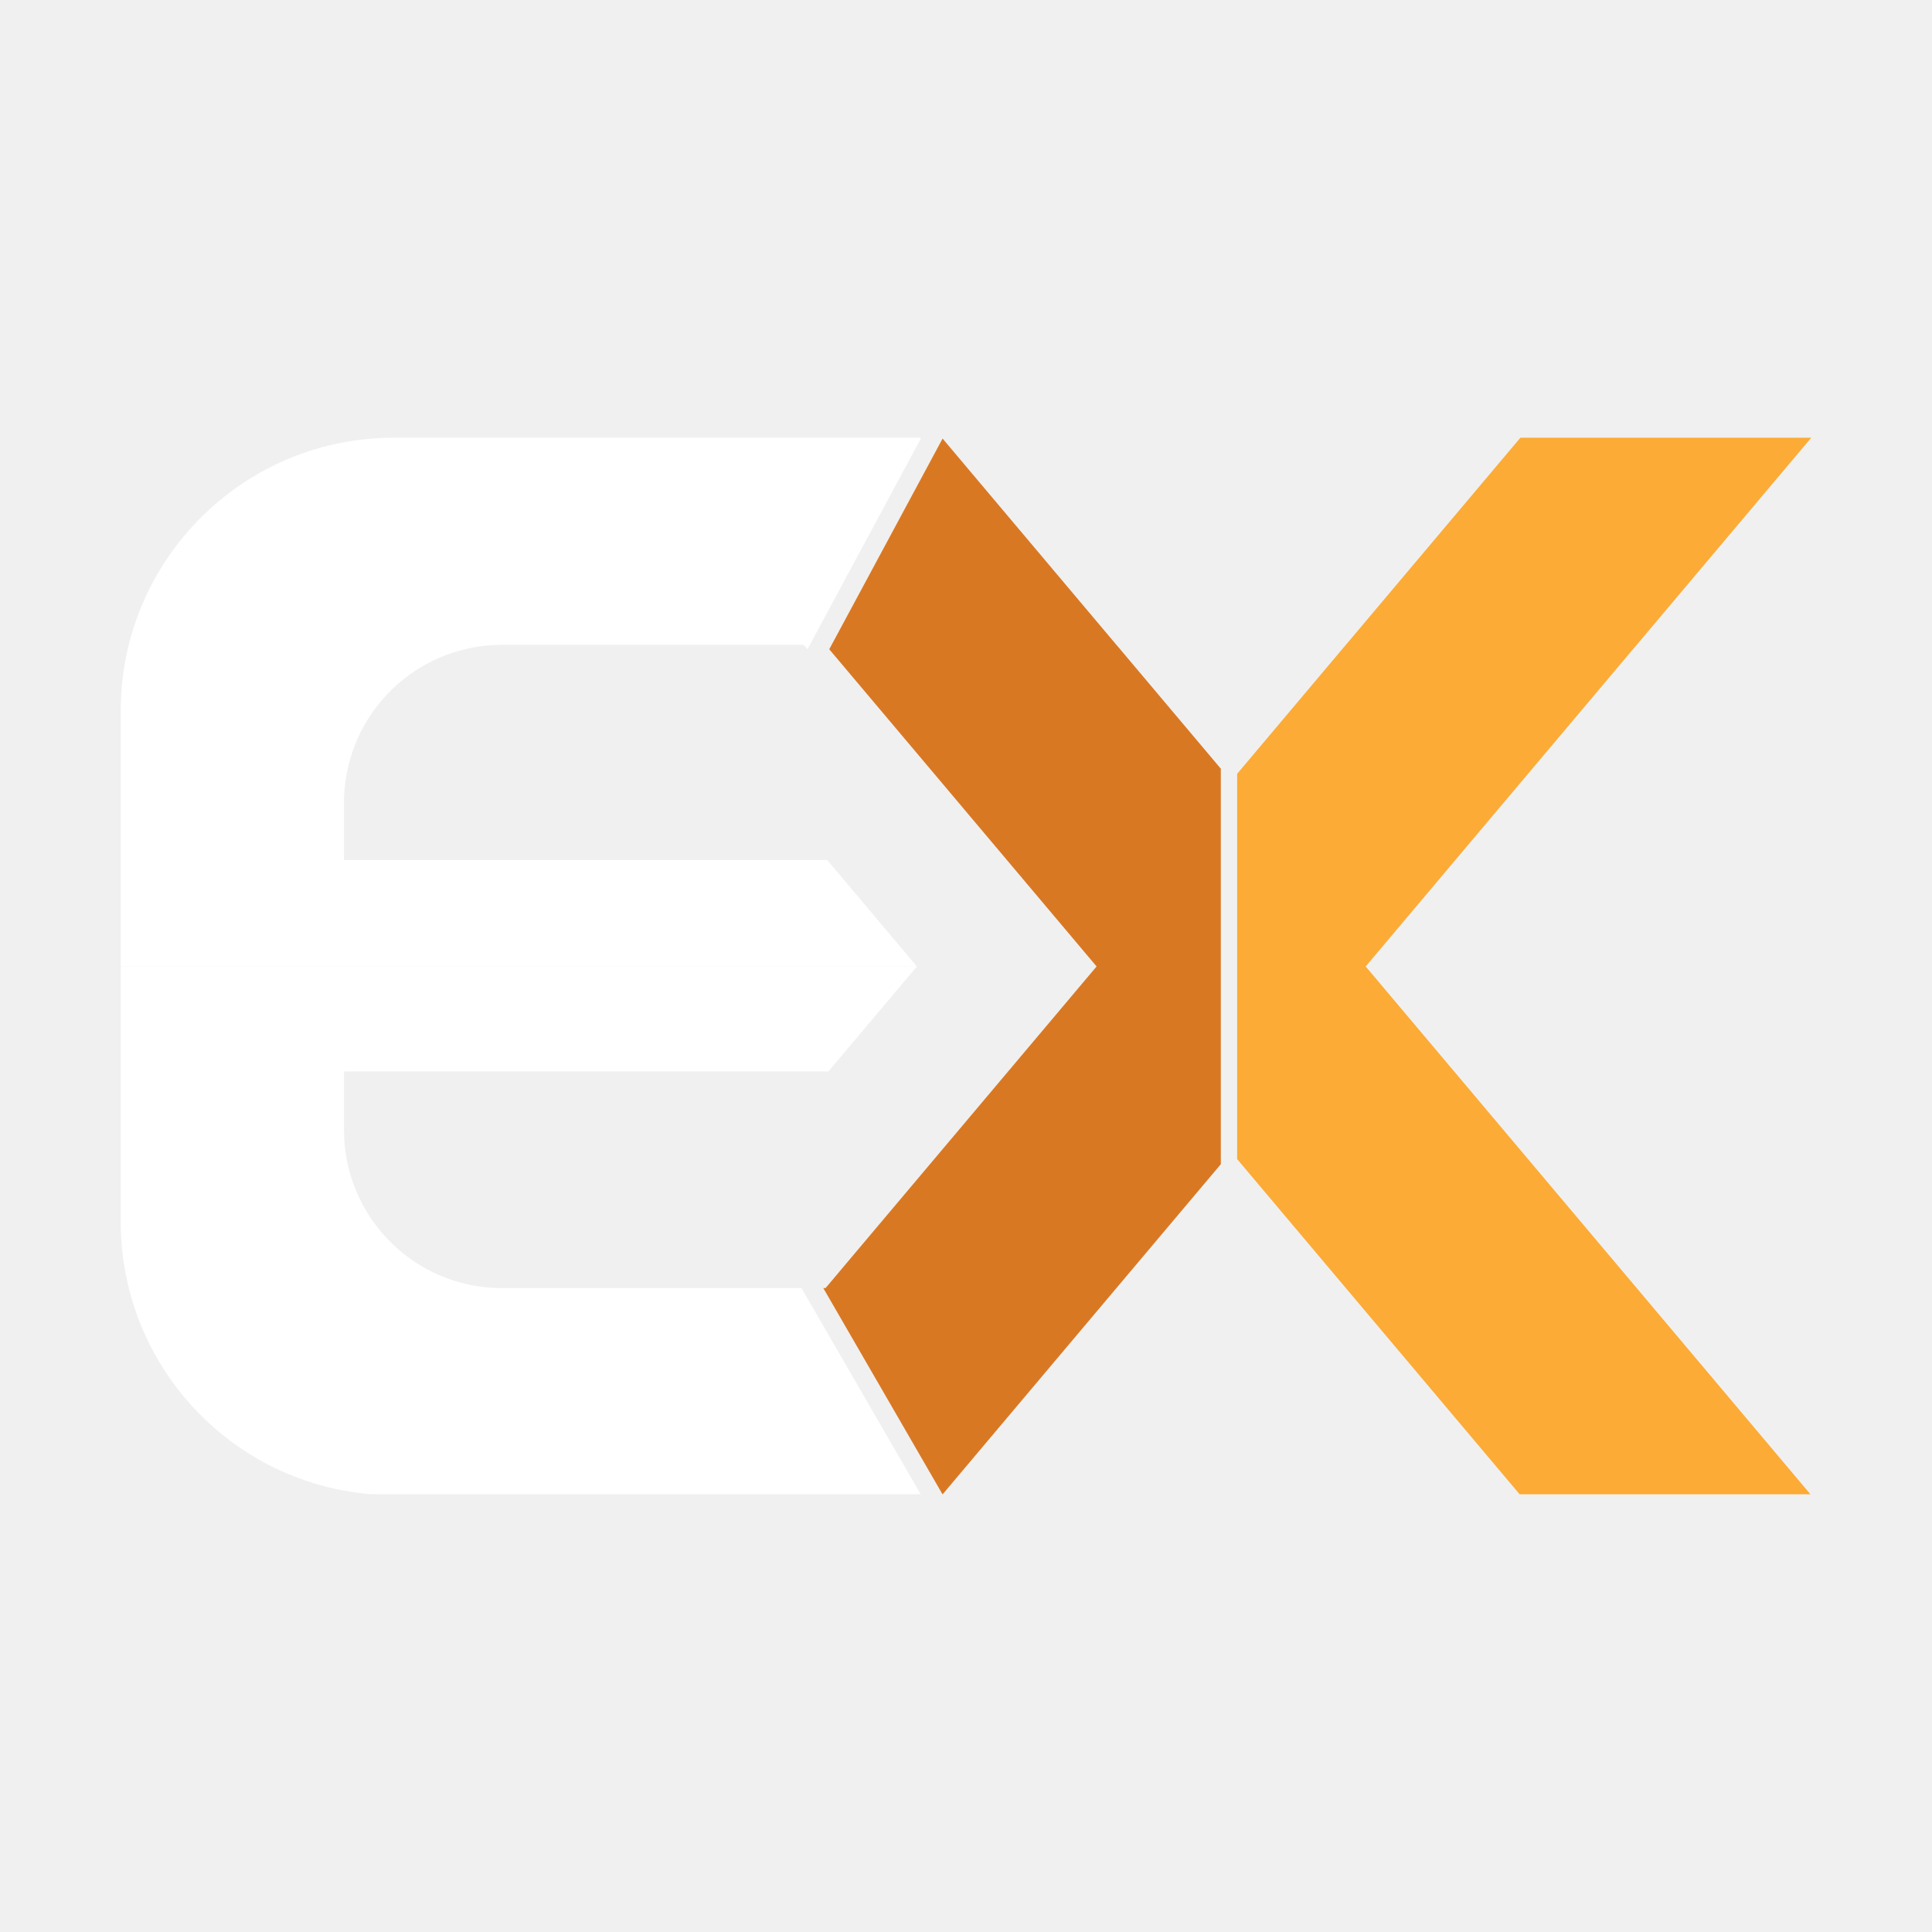
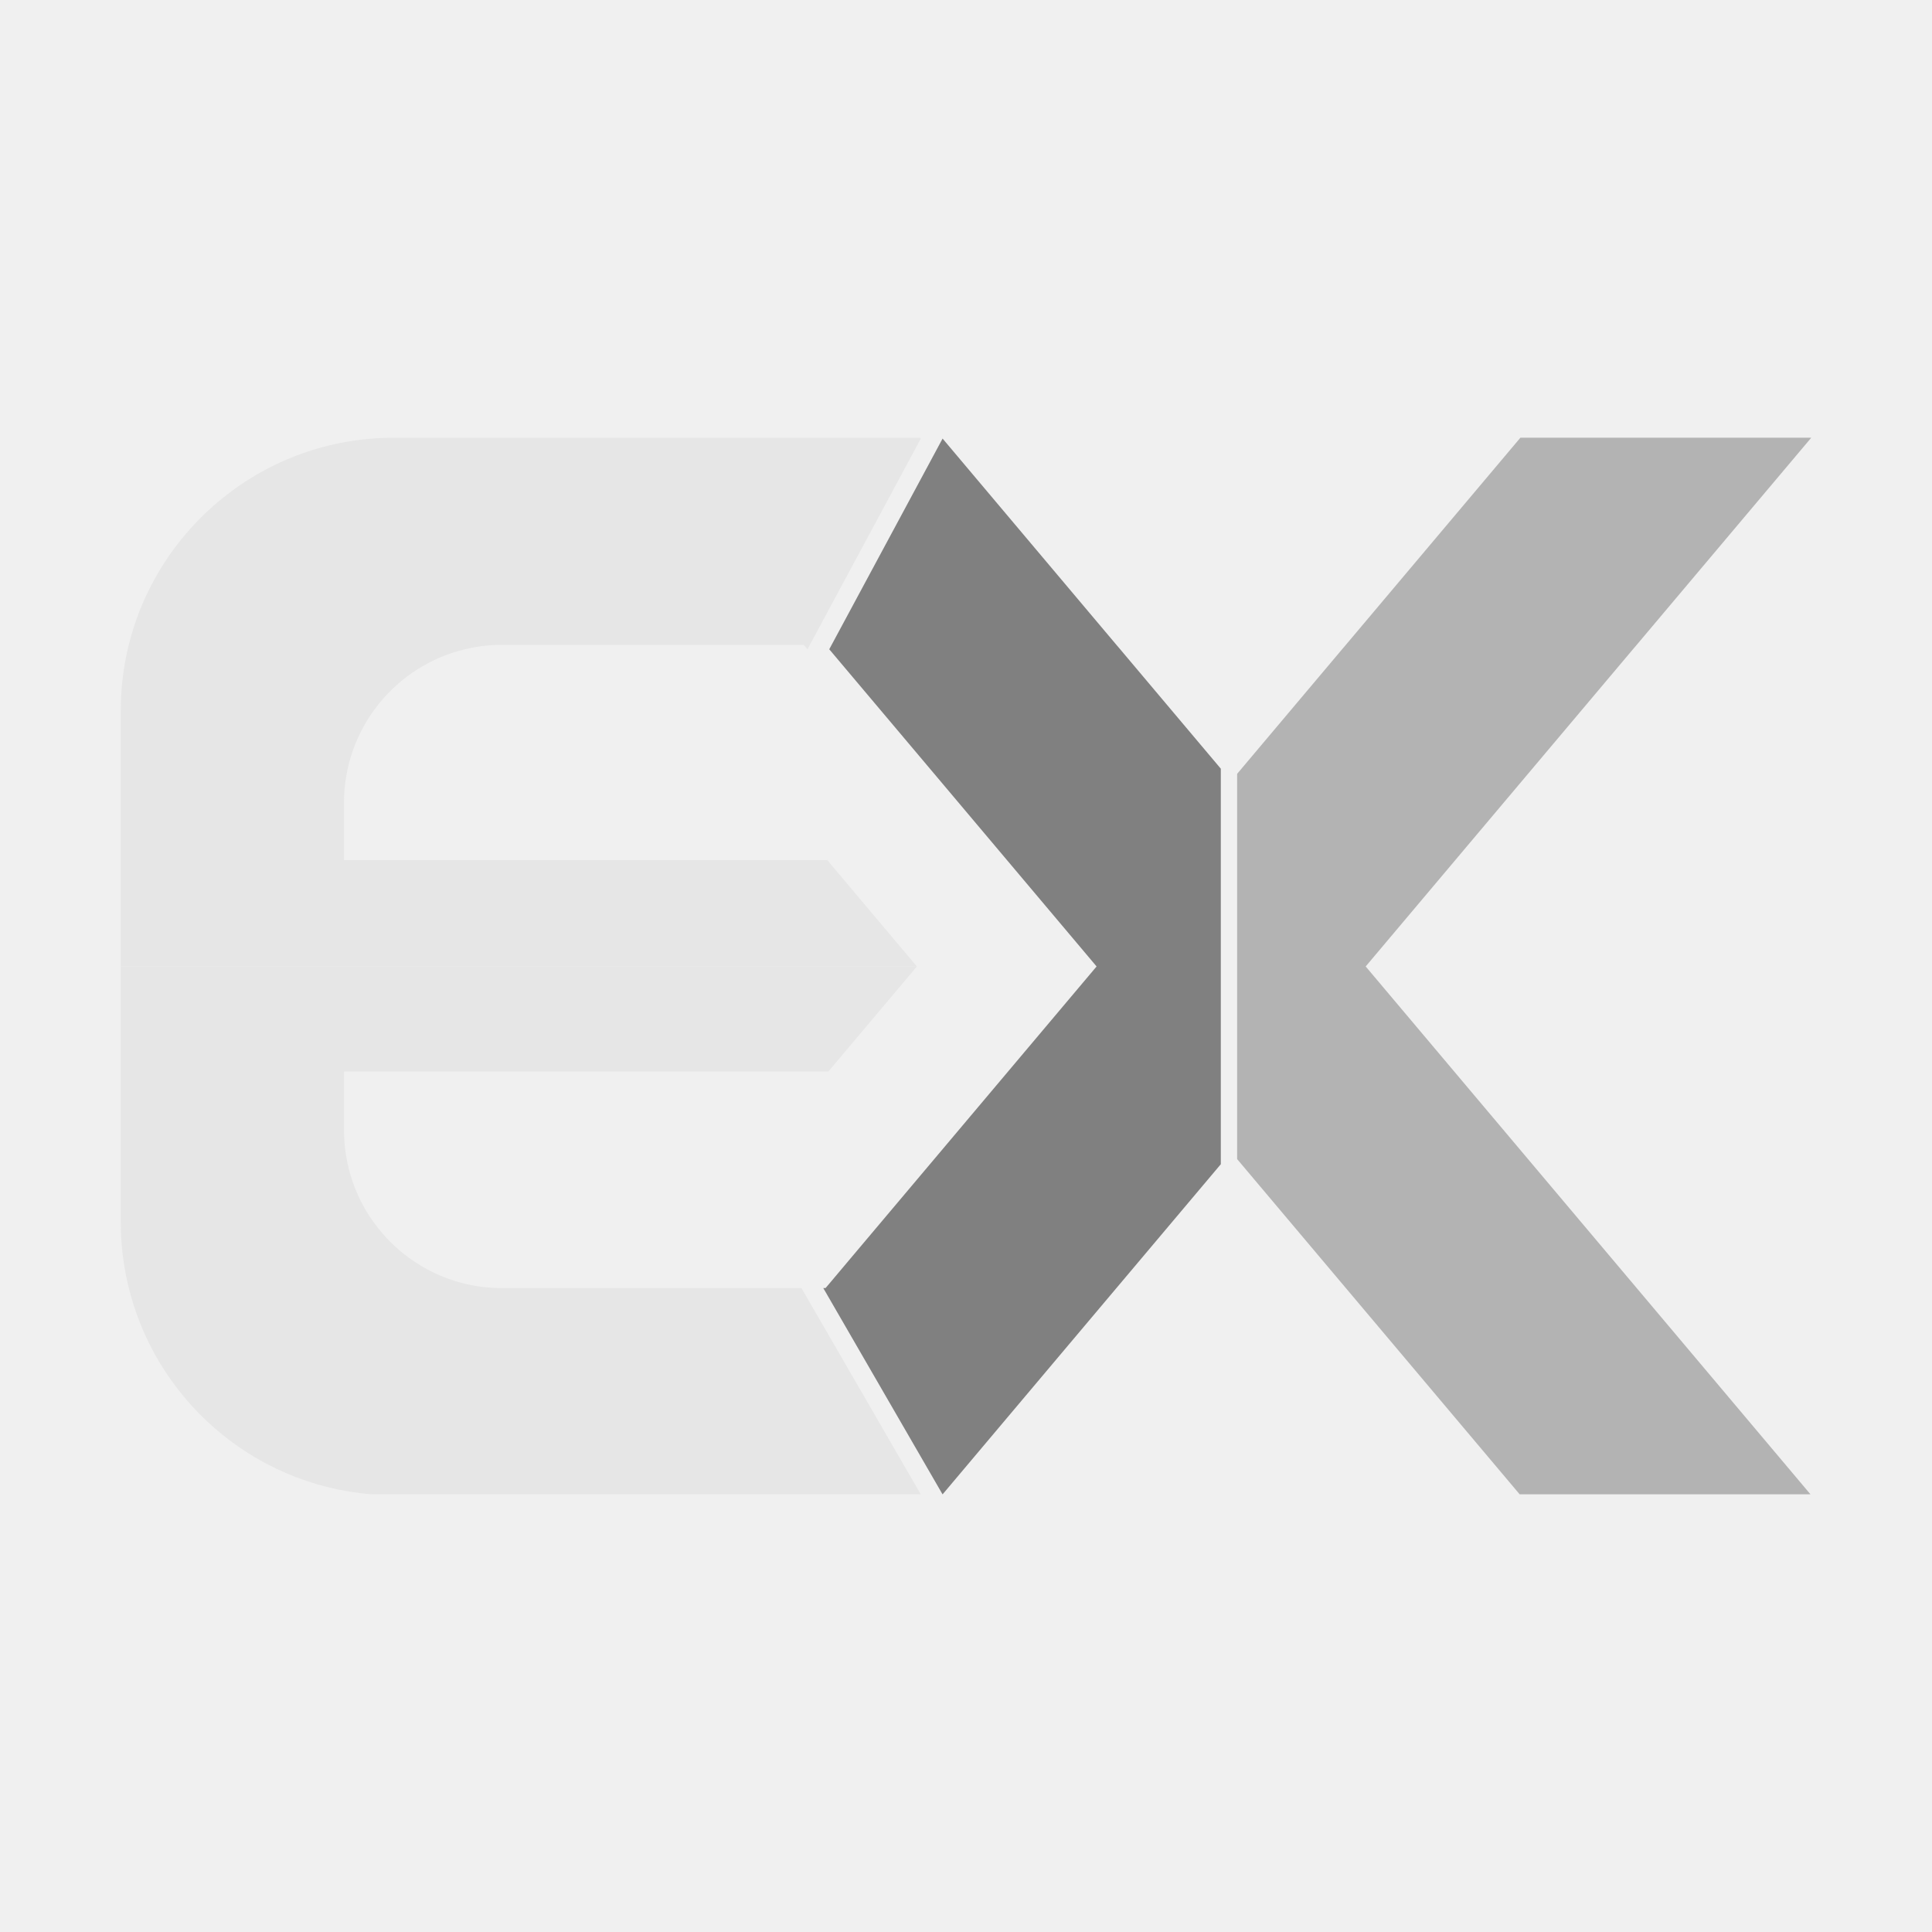
<svg xmlns="http://www.w3.org/2000/svg" id="Layer_1" viewBox="0 0 640 640">
  <defs>
    <style>
      .cls-1 {
-         fill: #fcab36;
+         fill: #b3b3b3;
      }

      .cls-2 {
-         fill: #fff;
+         fill: gray;
      }

      .cls-3 {
-         fill: #d97823;
+         fill: #022c4d;
+       }
+ 
+       .cls-4 {
+         fill: #e6e6e6;
      }
    </style>
  </defs>
-   <path class="cls-2" d="M274.02,284.89l29.71,35.27H40v-84.65c0-7.04.79-13.89,2.31-20.46,9.27-40.12,45.21-70.04,88.11-70.04h174.38l.23.29-20.39,37.88-17.16,31.91-.02-.04-1.21-1.43h-100c-4.17,0-8.24.49-12.12,1.43-23.04,5.45-40.18,26.18-40.18,50.92v18.92h160.05Z" />
-   <path class="cls-2" d="M305.01,495H123.04c-39.71-3.2-72.16-32.09-80.78-70.04-1.48-6.48-2.26-13.22-2.26-20.15v-84.65h263.73l-29.32,34.78H113.96v19.41c0,24.27,16.51,44.69,38.89,50.61,4.28,1.14,8.77,1.73,13.4,1.73h99.24l18.24,31.53,21.27,36.78Z" />
-   <polygon class="cls-3" points="404.41 254.64 404.41 385.66 371.29 424.96 369.83 426.69 312.42 494.82 312.26 495 312.22 495 272.72 426.69 273.47 426.69 274.94 424.96 280.76 418.04 312.42 380.48 363.26 320.15 312.42 259.82 280.76 222.27 274.7 215.08 312.24 145.29 312.42 145.49 369.83 213.62 371.04 215.04 404.41 254.64" />
+   <path class="cls-4" d="M274.02,284.89l29.71,35.27H40v-84.65c0-7.04.79-13.89,2.31-20.46,9.27-40.12,45.21-70.04,88.11-70.04h174.38l.23.29-20.39,37.88-17.16,31.91-.02-.04-1.21-1.43h-100c-4.17,0-8.24.49-12.12,1.43-23.04,5.45-40.18,26.18-40.18,50.92v18.92h160.05Z" />
+   <path class="cls-4" d="M305.01,495H123.04c-39.71-3.2-72.16-32.09-80.78-70.04-1.48-6.48-2.26-13.22-2.26-20.15v-84.65h263.73l-29.32,34.78H113.96v19.41c0,24.27,16.51,44.69,38.89,50.61,4.28,1.14,8.77,1.73,13.4,1.73h99.24l18.24,31.53,21.27,36.78Z" />
+   <polygon class="cls-2" points="404.41 254.64 404.41 385.66 371.29 424.96 369.83 426.69 312.42 494.82 312.26 495 312.22 495 272.72 426.69 273.47 426.69 274.94 424.96 280.76 418.04 312.42 380.48 363.26 320.15 312.42 259.82 280.76 222.27 274.7 215.08 312.24 145.29 312.42 145.49 369.83 213.62 371.04 215.04 404.41 254.64" />
  <polygon class="cls-1" points="542.18 426.69 599.73 495 503.4 495 445.83 426.69 444.37 424.96 409.82 383.97 409.82 256.34 444.62 215.04 445.83 213.62 503.65 145 600 145 542.18 213.62 540.97 215.04 452.4 320.15 540.72 424.96 542.18 426.69" />
-   <line class="cls-2" x1="267.49" y1="215.08" x2="267.3" y2="215.42" />
+   <line class="cls-3" x1="267.49" y1="215.08" x2="267.3" y2="215.42" />
</svg>
